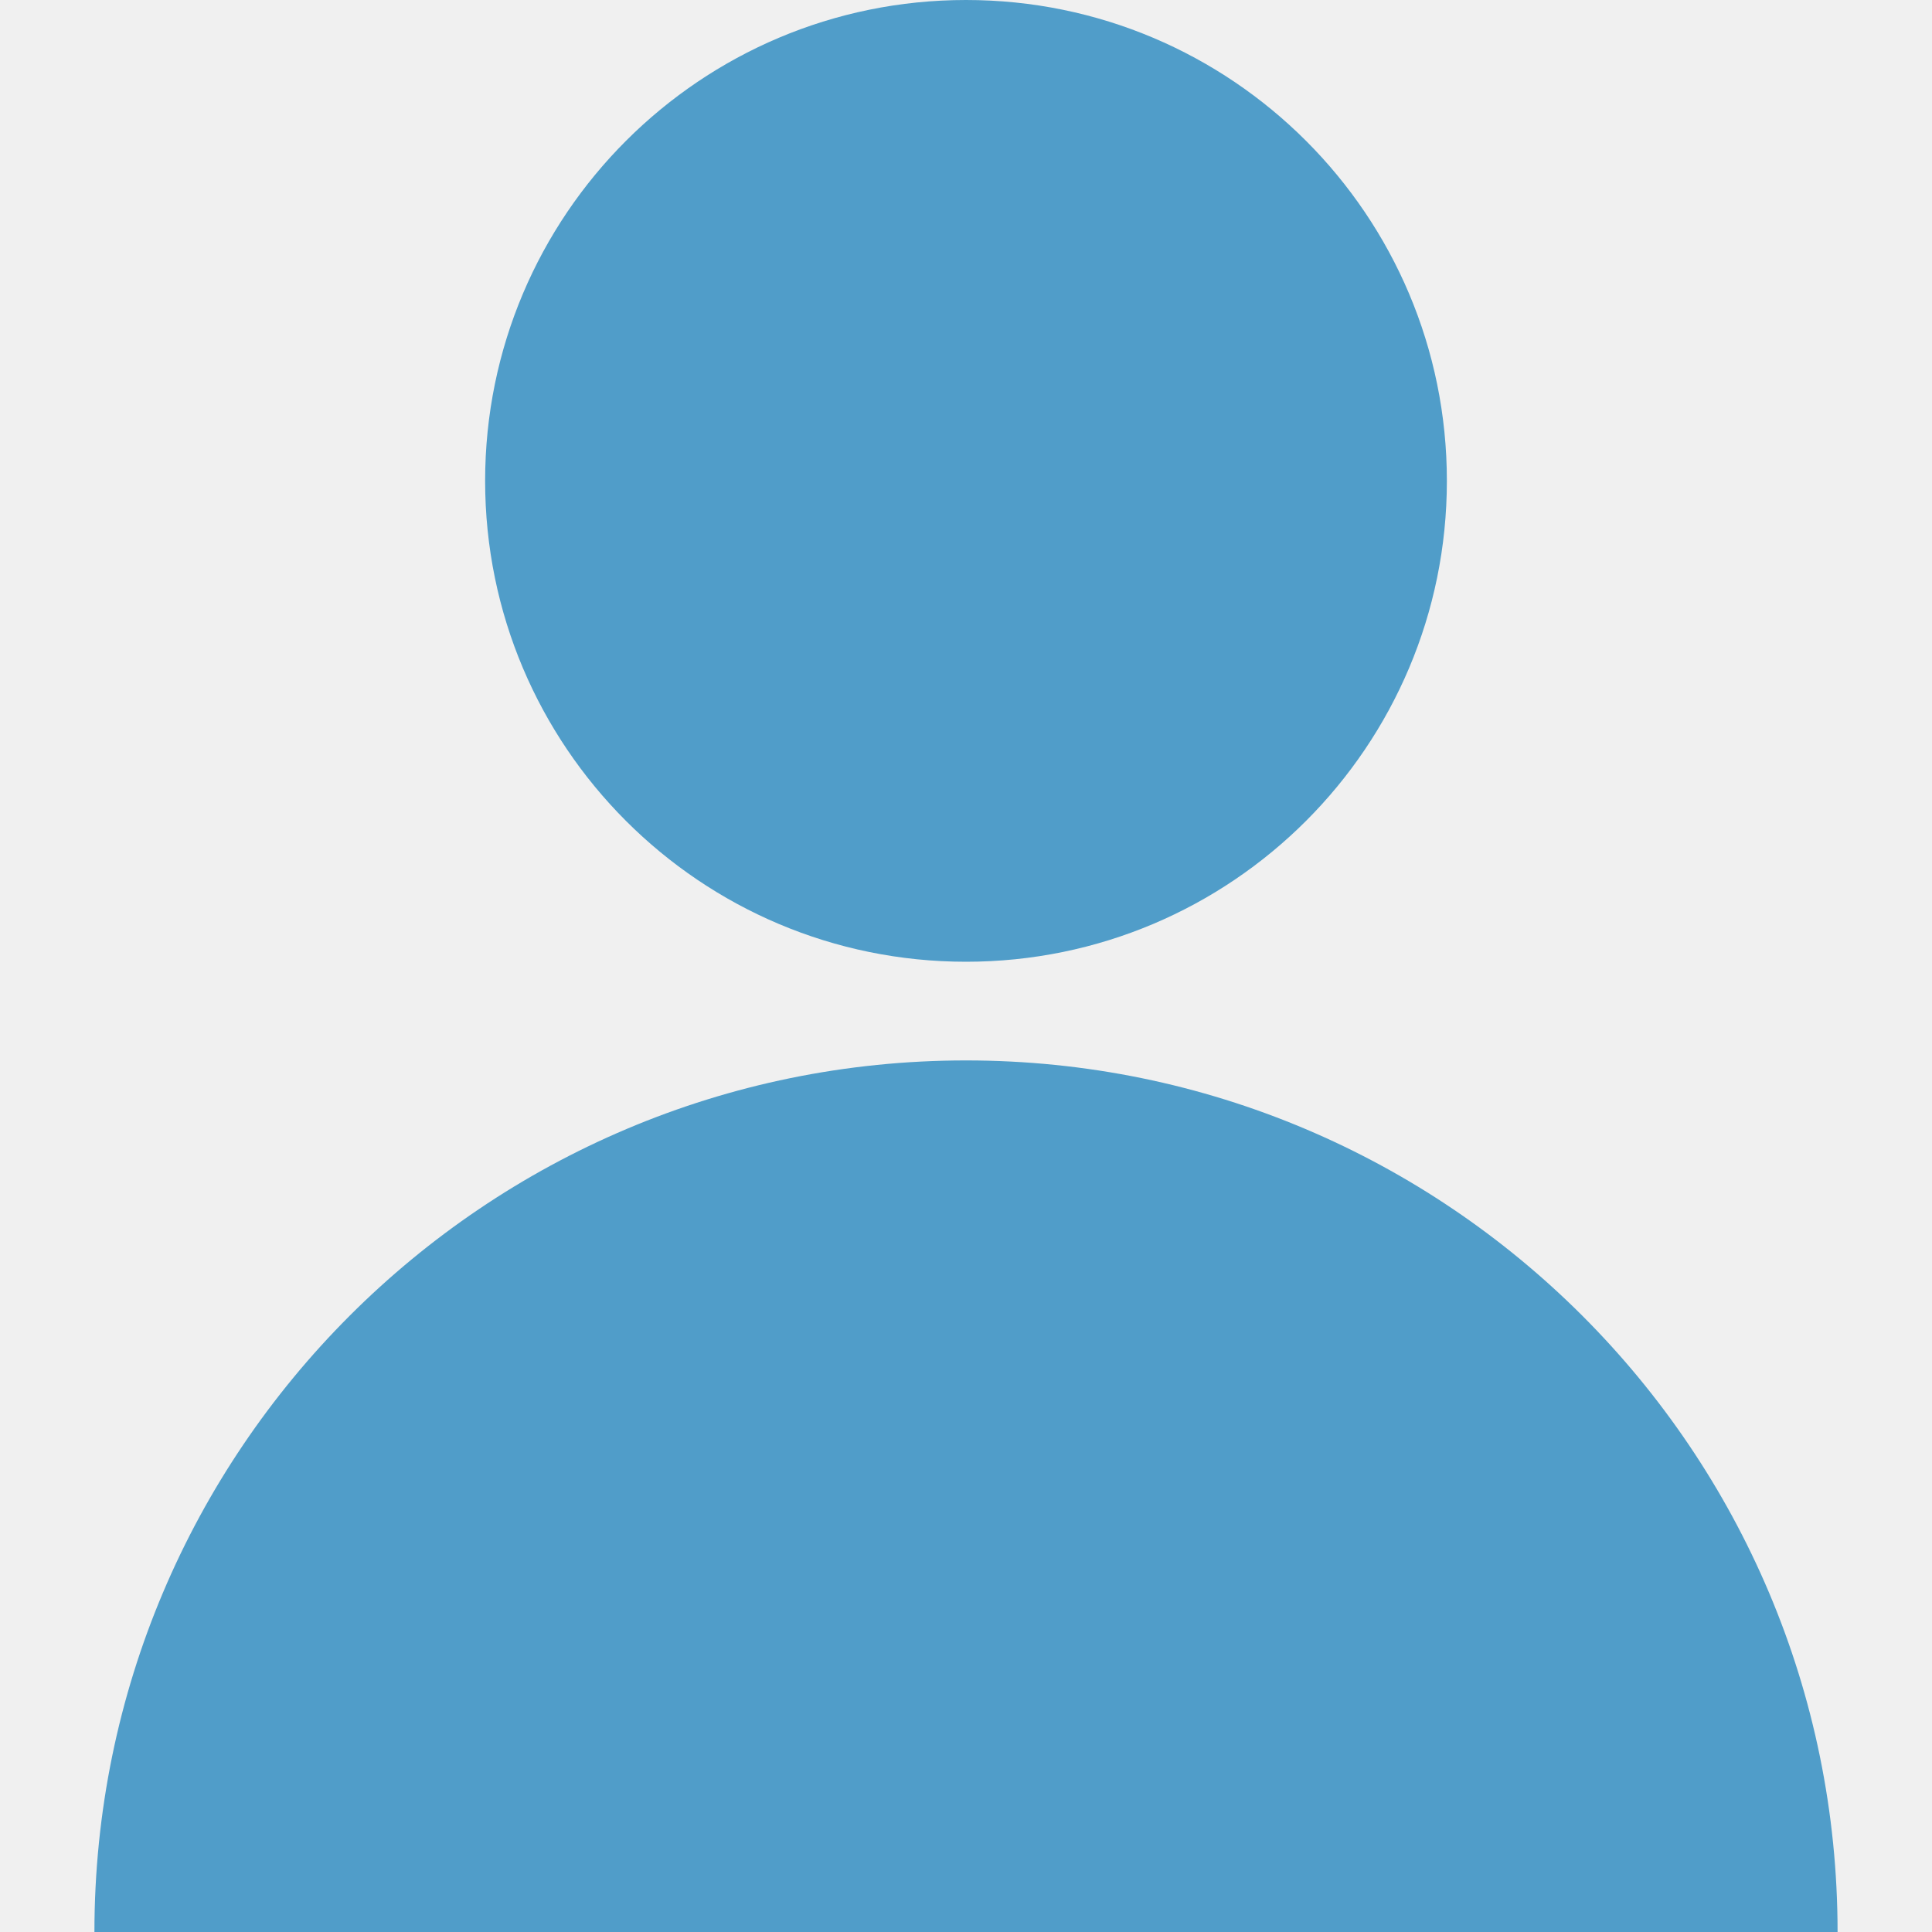
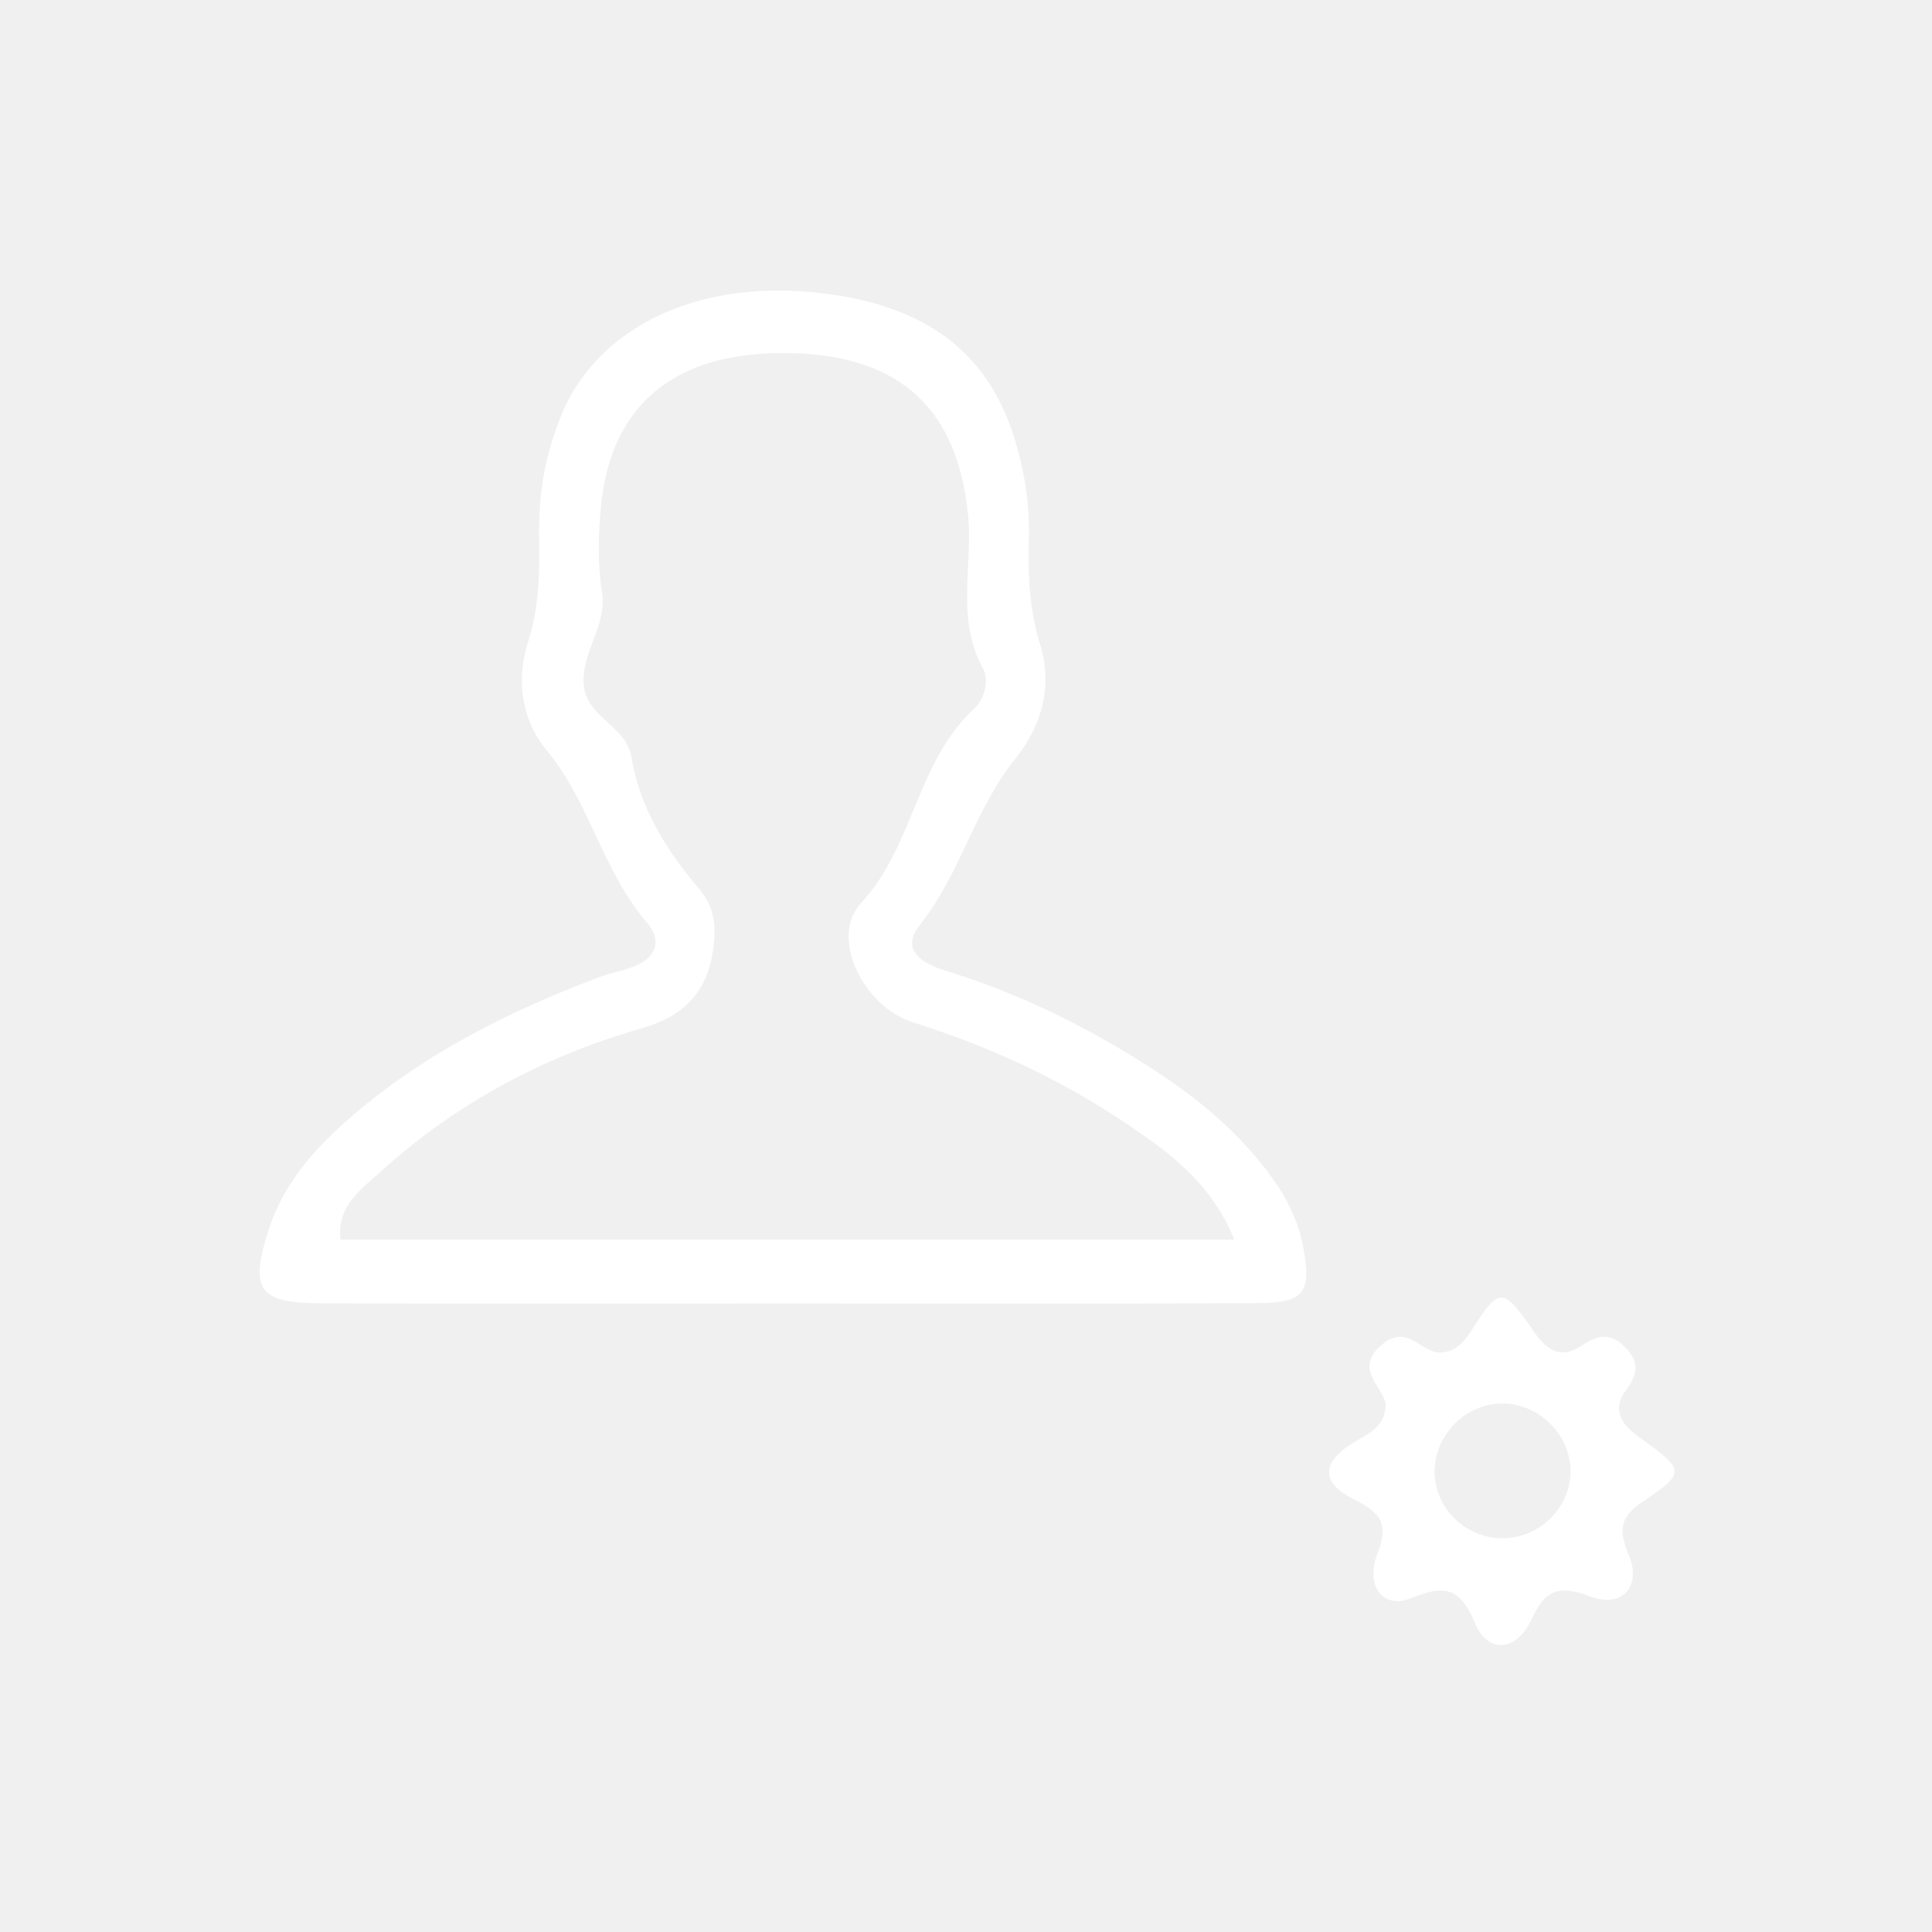
- <svg xmlns="http://www.w3.org/2000/svg" version="1.1" id="Ebene_1" x="0px" y="0px" width="80px" height="80px" viewBox="0 0 80 80" enable-background="new 0 0 80 80" xml:space="preserve">
-   <g>
-     <g>
+ <svg xmlns="http://www.w3.org/2000/svg" id="005_benutzer-Seite%201" viewBox="0 0 135 135" version="1.1" xml:space="preserve" x="0px" y="0px" width="135px" height="135px">
+   <g id="Hintergrund">
+     <path d="M 54.852 91.08 C 65.837 91.078 76.823 91.11 87.809 91.058 C 91.142 91.042 91.637 90.357 91.084 87.244 C 90.757 85.404 89.952 83.769 88.867 82.269 C 86.691 79.26 83.911 76.906 80.823 74.885 C 76.203 71.859 71.306 69.425 66.013 67.809 C 64.422 67.323 62.903 66.356 64.263 64.65 C 67.1 61.092 68.103 56.542 70.945 53.018 C 72.837 50.672 73.56 47.882 72.681 45.036 C 71.922 42.577 71.823 40.161 71.894 37.663 C 71.959 35.317 71.607 33.015 70.929 30.767 C 69.013 24.431 64.414 21.108 56.599 20.403 C 48.806 19.7 42.291 22.693 39.552 28.265 C 39.187 29.007 38.916 29.802 38.652 30.589 C 37.906 32.823 37.64 35.139 37.671 37.48 C 37.704 39.973 37.691 42.398 36.899 44.856 C 36.051 47.49 36.426 50.296 38.215 52.451 C 41.23 56.086 42.118 60.895 45.209 64.473 C 46.303 65.739 45.843 66.973 44.206 67.568 C 43.426 67.853 42.599 68.008 41.822 68.301 C 35.395 70.72 29.328 73.79 24.144 78.382 C 21.751 80.502 19.718 82.912 18.735 86.036 C 17.447 90.131 18.087 91.057 22.395 91.07 C 33.213 91.105 44.032 91.081 54.852 91.08 ZM 26.649 81.828 C 31.914 77.054 38.075 73.794 44.874 71.84 C 47.823 70.992 49.413 69.314 49.835 66.335 C 50.056 64.779 49.946 63.394 48.868 62.13 C 46.567 59.435 44.702 56.438 44.123 52.911 C 43.741 50.584 40.801 50.161 40.773 47.602 C 40.751 45.384 42.433 43.648 42.06 41.327 C 41.75 39.38 41.803 37.33 41.997 35.355 C 42.622 28.996 46.267 25.409 52.579 24.775 C 53.57 24.676 54.575 24.648 55.57 24.684 C 62.981 24.946 66.911 28.64 67.643 35.969 C 68 39.543 66.765 43.248 68.693 46.721 C 69.138 47.522 68.797 48.86 68.066 49.531 C 64.035 53.233 63.876 59.103 60.152 63.121 C 57.951 65.496 60.307 70.338 63.8 71.439 C 69.087 73.103 74.061 75.382 78.634 78.465 C 81.598 80.462 84.592 82.559 86.256 86.621 C 65.114 86.621 44.563 86.621 23.794 86.621 C 23.509 84.253 25.285 83.066 26.649 81.828 Z" fill="#ffffff" />
+     <path d="M 94.762 100.688 C 92.303 102.13 92.211 103.568 94.631 104.78 C 96.513 105.724 97.053 106.477 96.249 108.554 C 95.372 110.82 96.644 112.475 98.59 111.678 C 101.019 110.682 102.032 110.962 103.081 113.455 C 103.957 115.541 105.966 115.424 107 113.184 C 108.03 110.953 109.023 110.768 111.209 111.583 C 113.32 112.37 114.708 110.84 113.838 108.731 C 113.141 107.042 113.107 106.069 114.686 105 C 117.824 102.873 117.81 102.774 114.504 100.402 C 113.219 99.481 112.633 98.448 113.64 97.103 C 114.482 95.978 114.553 95.118 113.515 94.096 C 112.444 93.041 111.562 93.336 110.459 94.065 C 109.079 94.978 108.089 94.367 107.19 93.062 C 105.026 89.917 104.766 89.897 102.876 92.884 C 102.277 93.83 101.642 94.498 100.618 94.508 C 99.283 94.522 98.347 92.486 96.605 93.924 C 94.562 95.608 96.562 96.826 96.832 98.075 C 96.793 99.627 95.829 100.062 94.762 100.688 ZM 104.777 98.072 C 107.317 97.957 109.61 100.039 109.735 102.575 C 109.861 105.134 107.79 107.372 105.194 107.483 C 102.591 107.595 100.334 105.551 100.245 103 C 100.155 100.441 102.228 98.188 104.777 98.072 Z" fill="#ffffff" />
+   </g>
+   <g id="Ebene%201">
	</g>
-     <g>
- 	</g>
-     <g>
- 	</g>
-     <g>
- 	</g>
-     <g>
- 	</g>
-     <g>
- 	</g>
-     <g>
- 	</g>
-     <g>
- 	</g>
-     <g>
- 	</g>
-     <g>
- 	</g>
-     <g>
- 	</g>
-     <g>
- 	</g>
-     <g>
- 	</g>
-     <g>
- 	</g>
-     <g>
- 	</g>
-   </g>
-   <g>
-     <g>
-       <circle fill="#509DC9" cx="40" cy="19.912" r="19.912" />
-       <path fill="#509DC9" d="M40,43.91C20.068,43.91,3.91,60.067,3.91,80H76.09C76.09,60.067,59.932,43.91,40,43.91z" />
-     </g>
-     <g>
- 	</g>
-     <g>
- 	</g>
-     <g>
- 	</g>
-     <g>
- 	</g>
-     <g>
- 	</g>
-     <g>
- 	</g>
-     <g>
- 	</g>
-     <g>
- 	</g>
-     <g>
- 	</g>
-     <g>
- 	</g>
-     <g>
- 	</g>
-     <g>
- 	</g>
-     <g>
- 	</g>
-     <g>
- 	</g>
-     <g>
- 	</g>
-   </g>
</svg>
